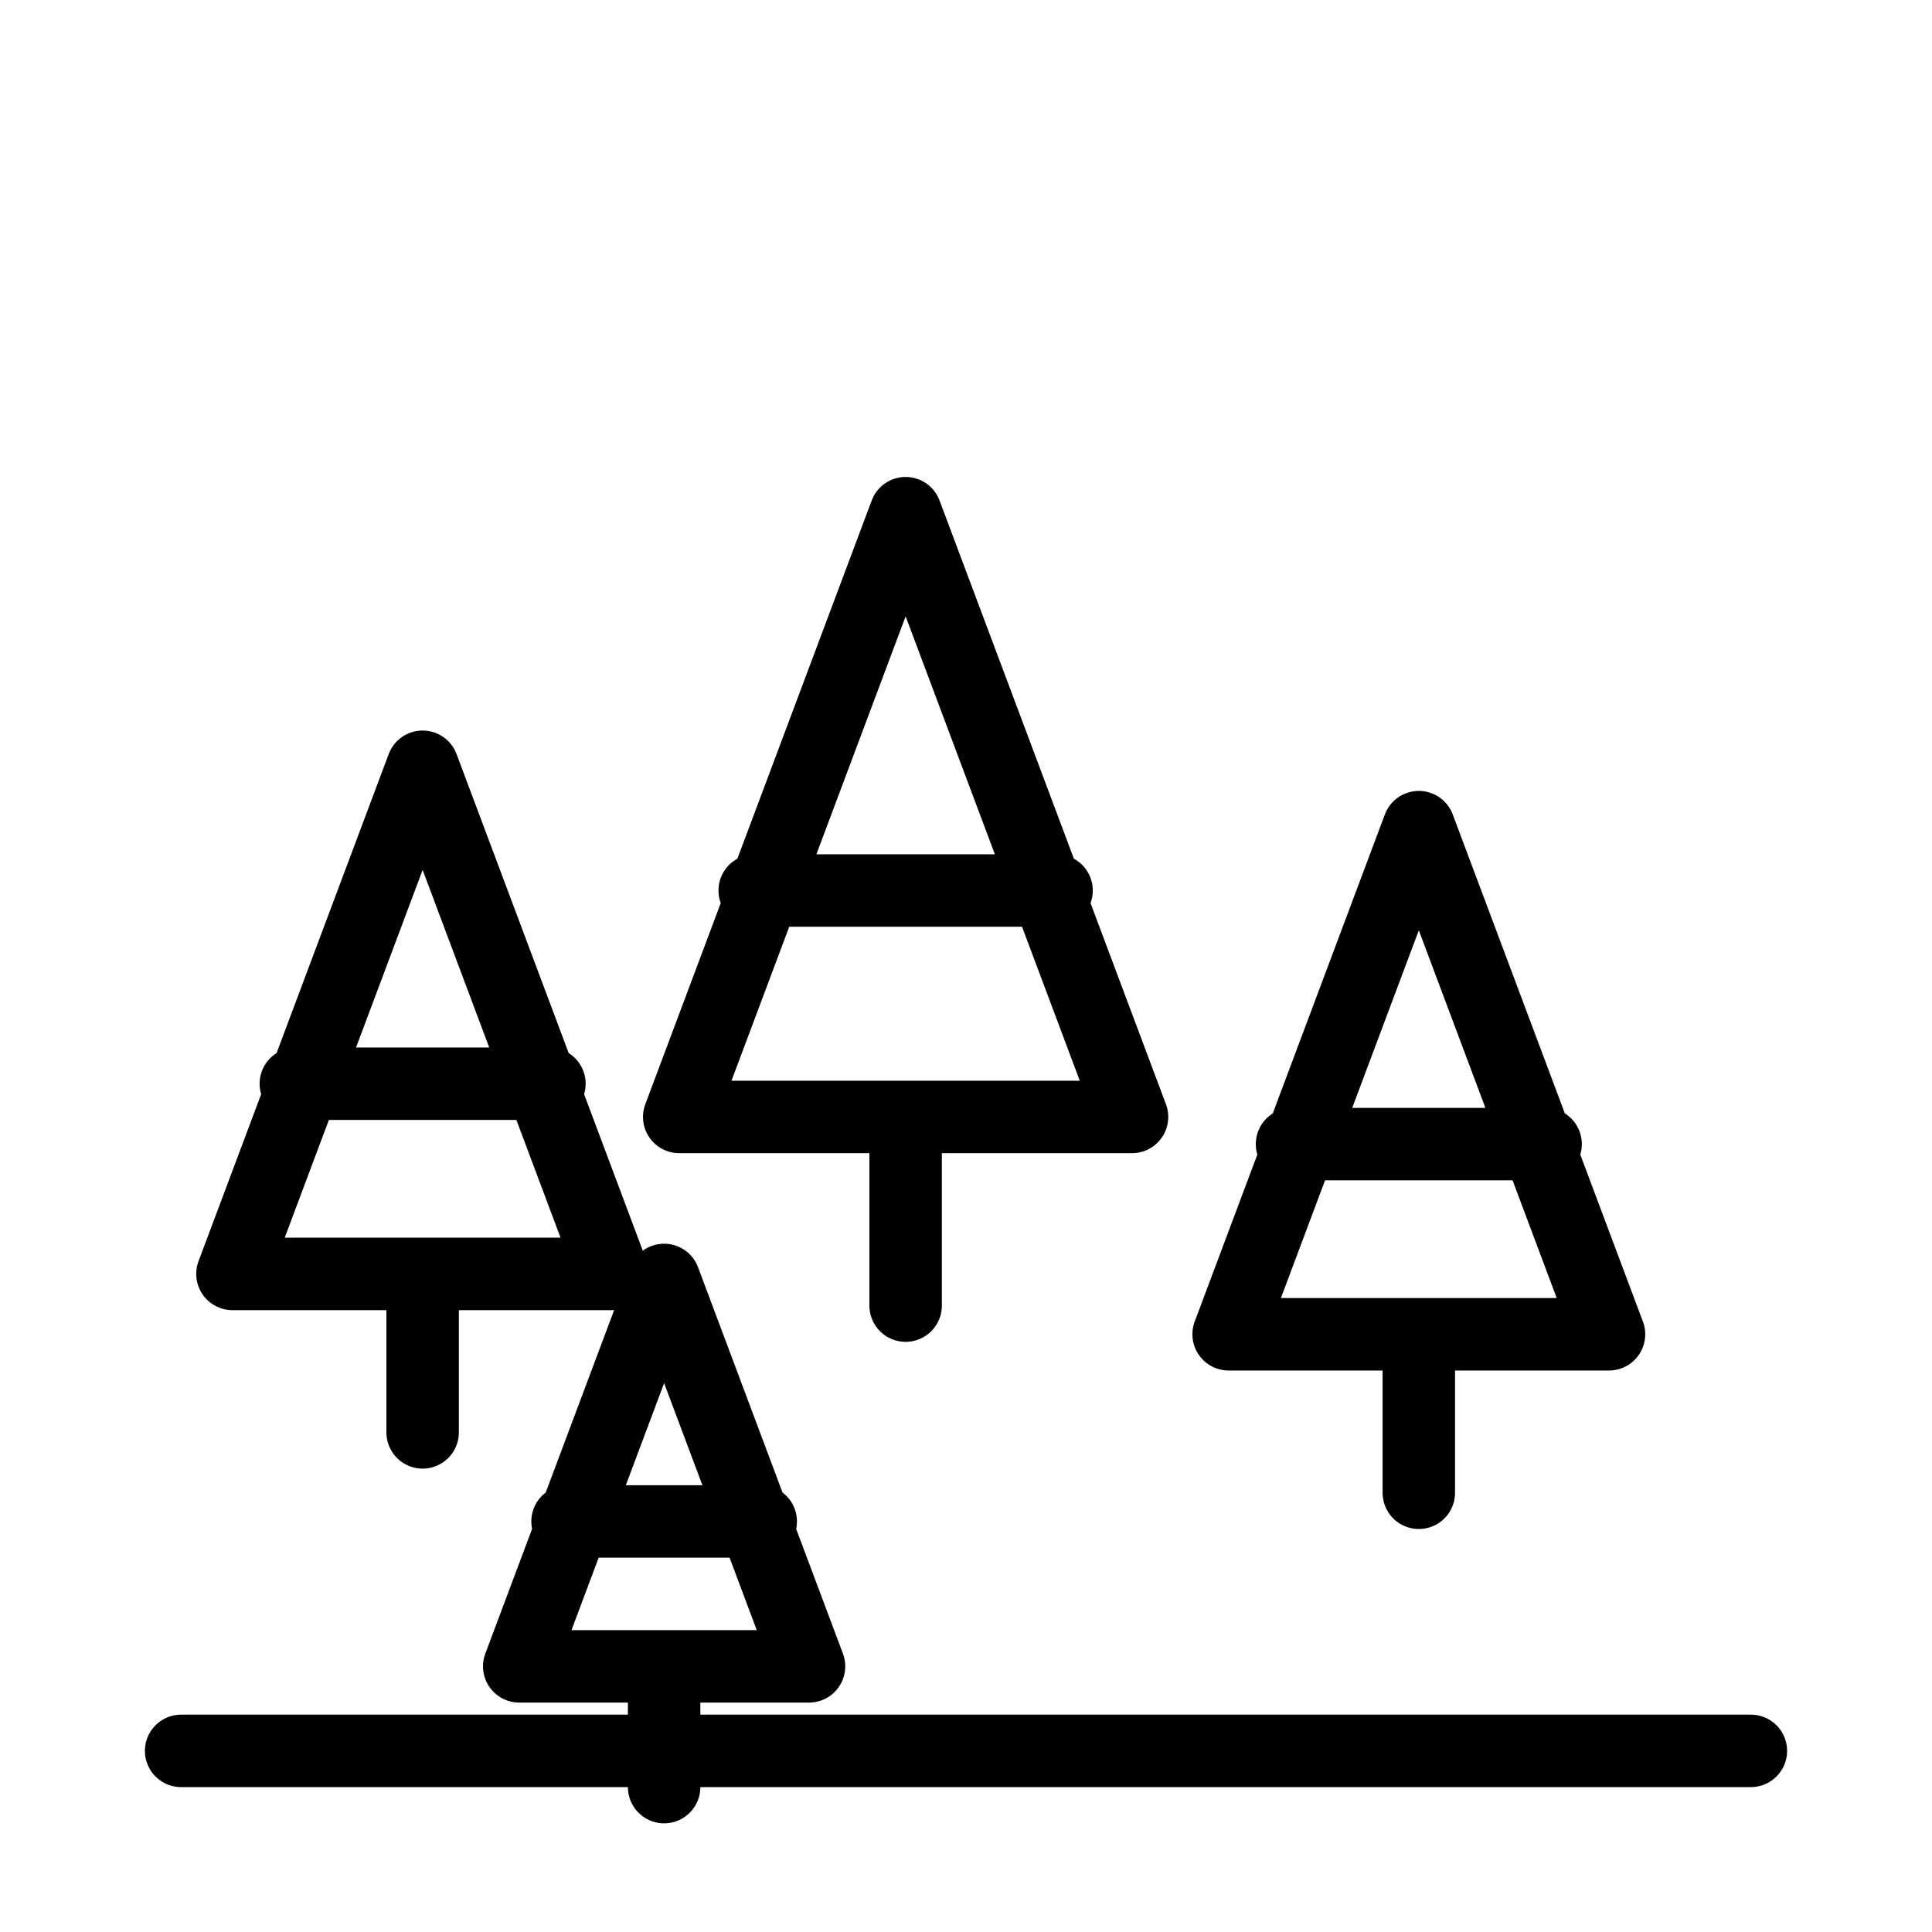
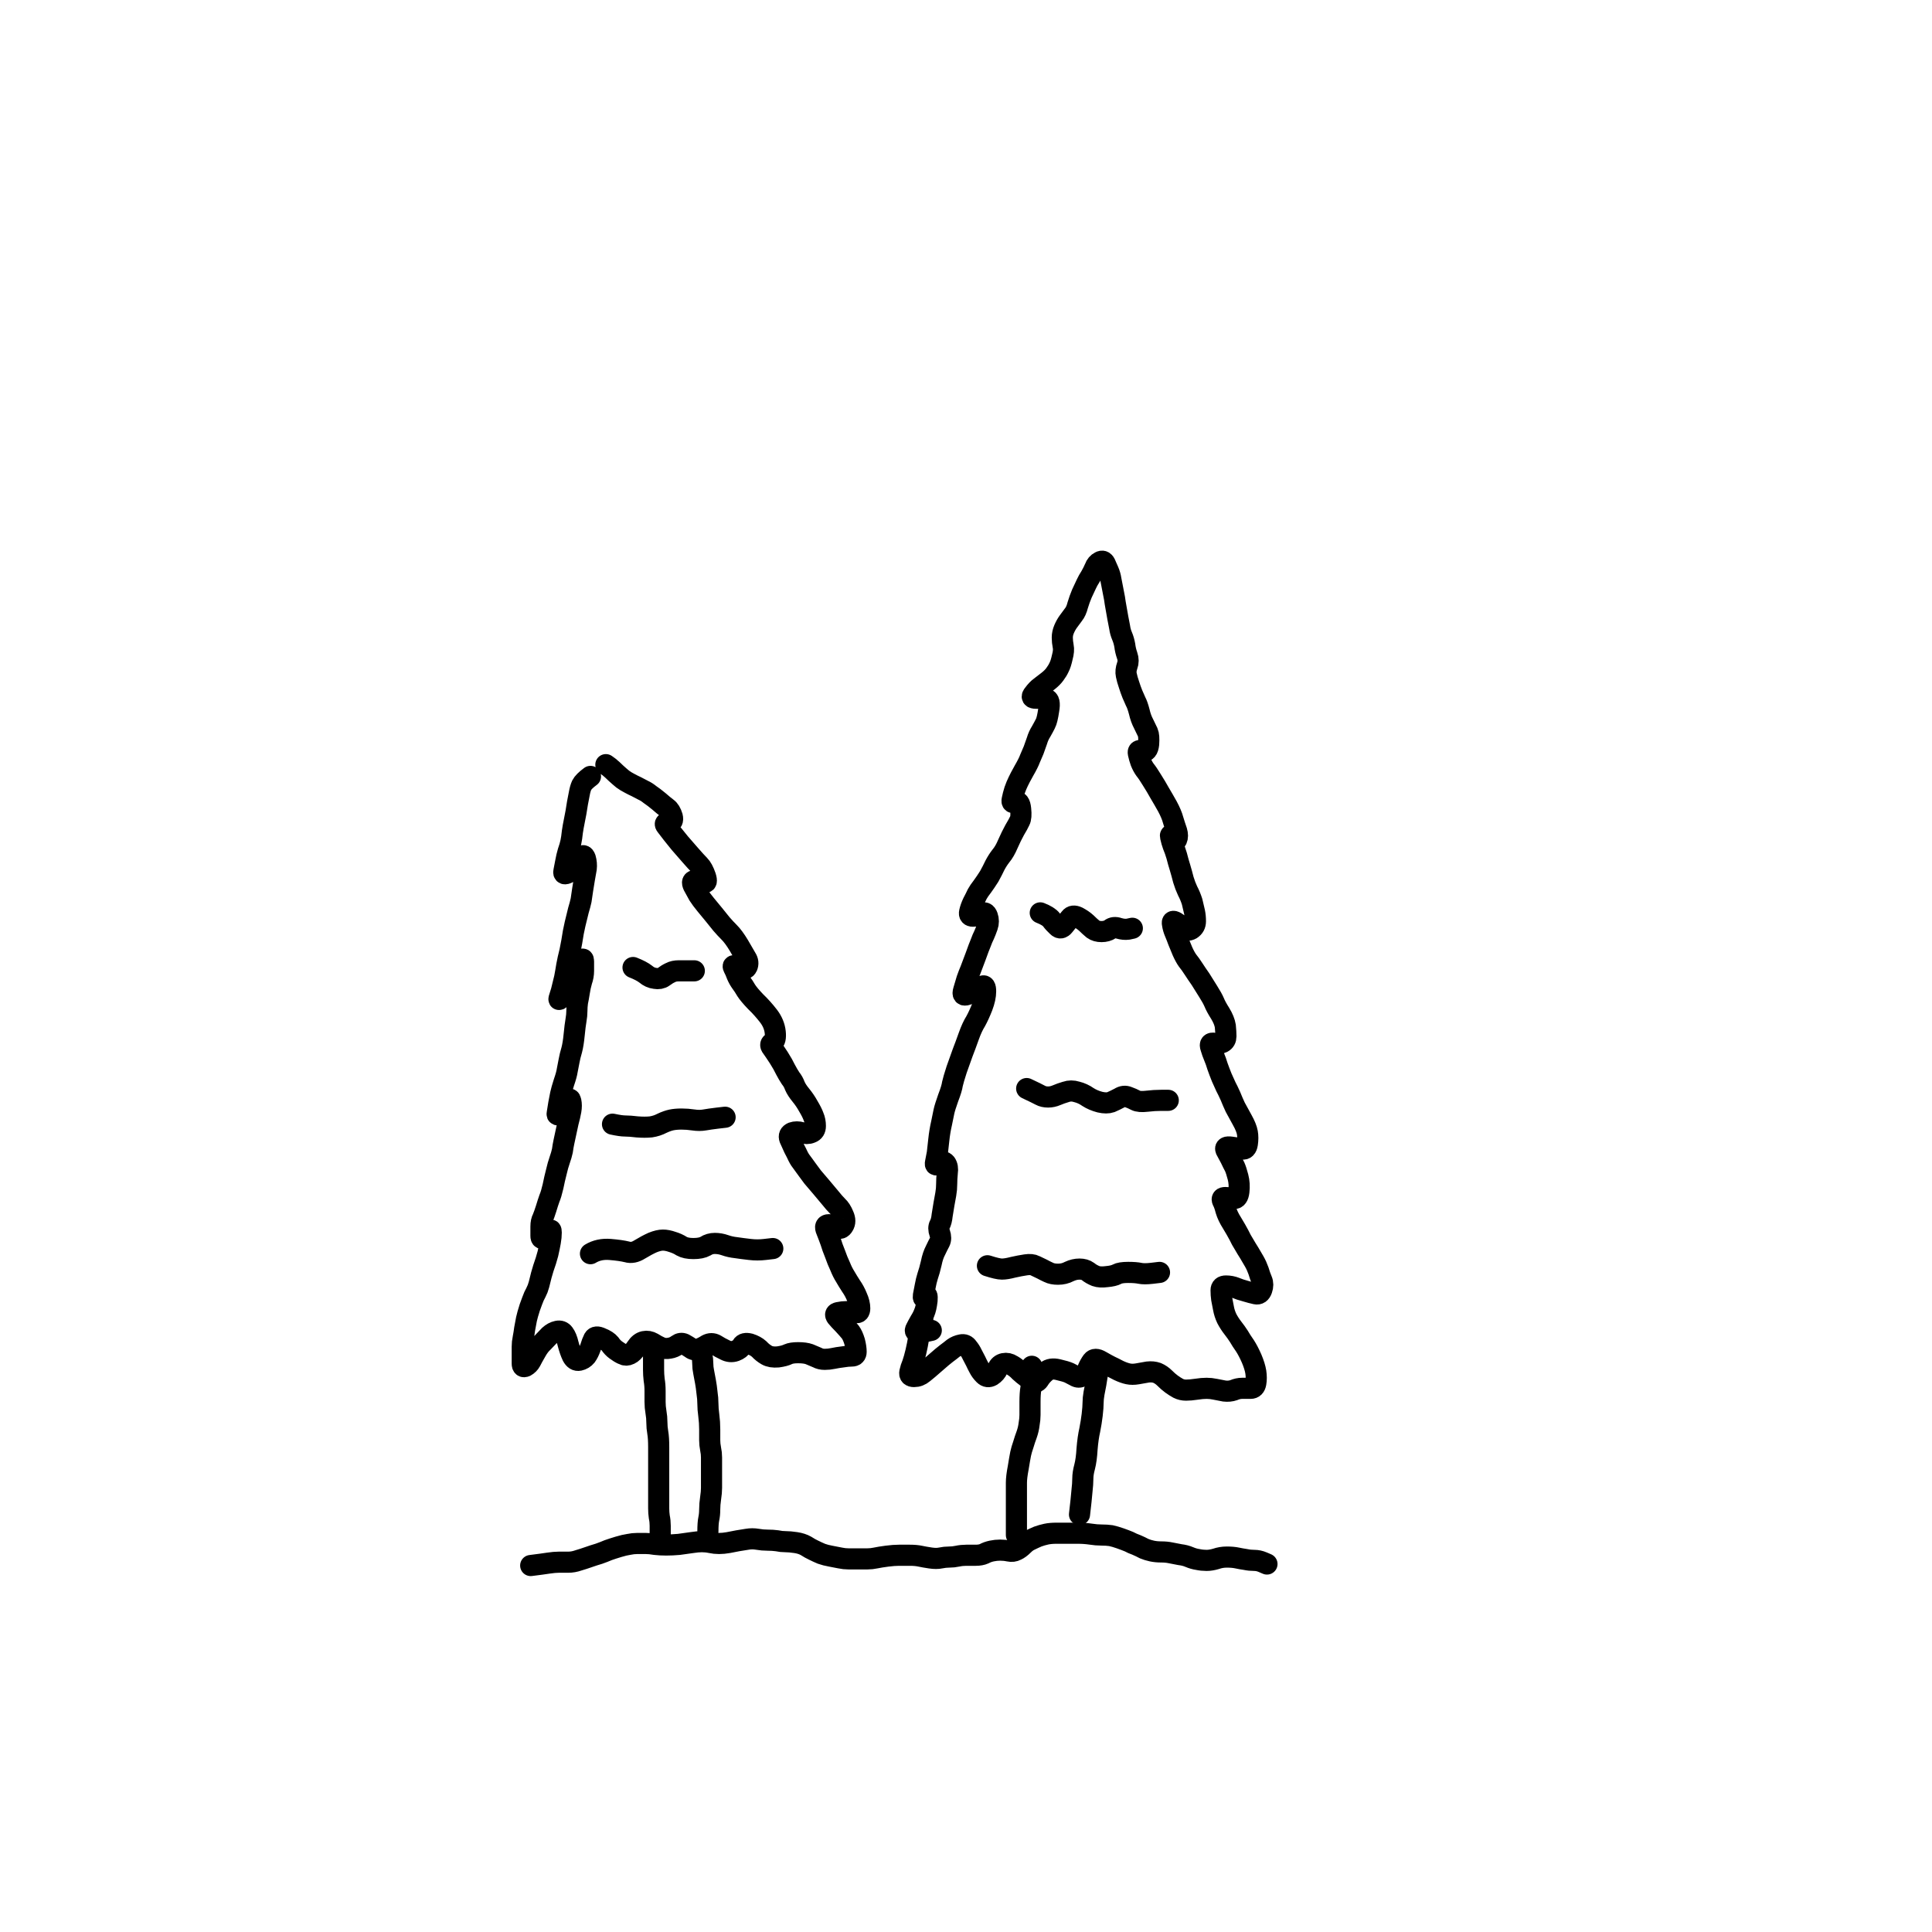
- <svg xmlns="http://www.w3.org/2000/svg" viewBox="0 0 64 64" width="64" height="64" fill="none" stroke="#000" stroke-width="2.4" stroke-linecap="round" stroke-linejoin="round">
-   <path d="M7.7 42.2 L14 25.4 L20.3 42.2 Z M9.8 35.9 h8.4 M14 42.2 v5.25" />
-   <path d="M22.5 37.0 L30 17.0 L37.5 37.0 Z M25.0 29.5 h10.0 M30 37.0 v6.25" />
-   <path d="M40.7 44.2 L47 27.4 L53.3 44.2 Z M42.8 37.9 h8.4 M47 44.2 v5.25" />
-   <path d="M17.2 55.2 L22 42.4 L26.8 55.2 Z M18.8 50.4 h6.4 M22 55.2 v4.0" />
-   <path d="M6 58 h52" />
+ <svg xmlns="http://www.w3.org/2000/svg" viewBox="0 0 64 64" width="64" height="64" fill="none" stroke="#000000" stroke-width="0.7" stroke-linecap="round" stroke-linejoin="round">
+   <path d="M19.56 25.72 Q19.33 25.89 19.27 26.01 Q19.22 26.12 19.19 26.29 Q19.16 26.46 19.13 26.6 Q19.11 26.74 19.08 26.91 Q19.05 27.08 19.02 27.22 Q18.99 27.36 18.96 27.56 Q18.94 27.76 18.91 27.9 Q18.88 28.04 18.82 28.21 Q18.77 28.38 18.74 28.55 Q18.71 28.72 18.68 28.86 Q18.65 29 18.82 28.91 Q18.99 28.83 19.05 28.72 Q19.11 28.6 19.22 28.43 Q19.33 28.26 19.39 28.43 Q19.44 28.6 19.42 28.77 Q19.39 28.94 19.36 29.11 Q19.33 29.28 19.3 29.48 Q19.27 29.68 19.25 29.82 Q19.22 29.96 19.16 30.16 Q19.11 30.35 19.05 30.61 Q18.99 30.86 18.94 31.2 Q18.88 31.54 18.82 31.76 Q18.77 31.99 18.74 32.19 Q18.71 32.39 18.65 32.61 Q18.6 32.84 18.54 33.01 Q18.48 33.18 18.57 33.06 Q18.65 32.95 18.74 32.78 Q18.82 32.61 18.88 32.47 Q18.94 32.33 19.05 32.13 Q19.16 31.93 19.25 31.82 Q19.33 31.71 19.33 31.85 Q19.33 31.99 19.33 32.16 Q19.33 32.33 19.27 32.5 Q19.22 32.67 19.19 32.87 Q19.16 33.06 19.13 33.2 Q19.11 33.35 19.11 33.49 Q19.11 33.63 19.08 33.8 Q19.05 33.97 19.02 34.28 Q18.99 34.59 18.94 34.78 Q18.88 34.98 18.85 35.15 Q18.82 35.32 18.79 35.46 Q18.77 35.6 18.68 35.86 Q18.6 36.11 18.57 36.25 Q18.54 36.39 18.51 36.56 Q18.48 36.73 18.46 36.87 Q18.43 37.01 18.6 36.82 Q18.77 36.62 18.82 36.48 Q18.88 36.34 18.91 36.48 Q18.94 36.62 18.91 36.79 Q18.88 36.96 18.82 37.18 Q18.77 37.41 18.74 37.55 Q18.71 37.69 18.68 37.83 Q18.65 37.97 18.63 38.12 Q18.6 38.26 18.54 38.43 Q18.48 38.6 18.43 38.82 Q18.37 39.05 18.32 39.3 Q18.26 39.56 18.2 39.7 Q18.15 39.84 18.09 40.04 Q18.03 40.23 17.98 40.35 Q17.92 40.46 17.92 40.63 Q17.92 40.8 17.92 40.94 Q17.92 41.08 18.03 40.99 Q18.15 40.91 18.2 40.8 Q18.26 40.68 18.26 40.83 Q18.26 40.97 18.23 41.14 Q18.2 41.31 18.15 41.53 Q18.09 41.76 18 42.01 Q17.92 42.27 17.89 42.41 Q17.86 42.55 17.81 42.69 Q17.75 42.83 17.69 42.94 Q17.64 43.06 17.55 43.31 Q17.47 43.56 17.44 43.7 Q17.41 43.85 17.38 44.02 Q17.36 44.18 17.33 44.33 Q17.3 44.47 17.3 44.61 Q17.3 44.75 17.3 44.89 Q17.3 45.03 17.3 45.17 Q17.3 45.31 17.41 45.26 Q17.52 45.2 17.58 45.09 Q17.64 44.97 17.75 44.78 Q17.86 44.58 17.98 44.47 Q18.09 44.35 18.2 44.24 Q18.32 44.13 18.46 44.1 Q18.6 44.07 18.68 44.18 Q18.77 44.3 18.82 44.52 Q18.88 44.75 18.96 44.92 Q19.05 45.09 19.19 45.06 Q19.33 45.03 19.42 44.92 Q19.5 44.81 19.56 44.64 Q19.61 44.47 19.67 44.35 Q19.73 44.24 19.92 44.33 Q20.12 44.41 20.21 44.52 Q20.29 44.64 20.4 44.72 Q20.52 44.81 20.63 44.86 Q20.74 44.92 20.86 44.86 Q20.97 44.81 21.08 44.64 Q21.19 44.47 21.34 44.44 Q21.48 44.41 21.62 44.49 Q21.76 44.58 21.9 44.64 Q22.04 44.69 22.18 44.66 Q22.32 44.64 22.44 44.55 Q22.55 44.47 22.66 44.52 Q22.77 44.58 22.89 44.66 Q23 44.75 23.14 44.69 Q23.28 44.64 23.42 44.55 Q23.57 44.47 23.71 44.55 Q23.85 44.64 24.02 44.72 Q24.19 44.81 24.36 44.75 Q24.52 44.69 24.58 44.58 Q24.64 44.47 24.84 44.52 Q25.03 44.58 25.15 44.69 Q25.26 44.81 25.4 44.89 Q25.54 44.97 25.77 44.95 Q25.99 44.92 26.11 44.86 Q26.22 44.81 26.44 44.81 Q26.67 44.81 26.81 44.86 Q26.95 44.92 27.07 44.97 Q27.18 45.03 27.32 45.03 Q27.46 45.03 27.6 45 Q27.74 44.97 27.91 44.95 Q28.08 44.92 28.22 44.92 Q28.36 44.92 28.36 44.78 Q28.36 44.64 28.31 44.44 Q28.25 44.24 28.17 44.13 Q28.08 44.02 27.94 43.87 Q27.8 43.73 27.71 43.62 Q27.63 43.51 27.77 43.48 Q27.91 43.45 28.05 43.45 Q28.19 43.45 28.34 43.48 Q28.48 43.51 28.48 43.34 Q28.48 43.17 28.39 42.97 Q28.31 42.77 28.19 42.6 Q28.08 42.43 28 42.29 Q27.91 42.15 27.83 41.95 Q27.74 41.76 27.66 41.53 Q27.57 41.31 27.52 41.14 Q27.46 40.97 27.38 40.77 Q27.29 40.57 27.46 40.57 Q27.63 40.57 27.74 40.66 Q27.86 40.74 27.94 40.6 Q28.03 40.46 27.94 40.26 Q27.86 40.06 27.74 39.95 Q27.63 39.84 27.52 39.7 Q27.4 39.56 27.21 39.33 Q27.01 39.1 26.92 38.99 Q26.84 38.88 26.75 38.76 Q26.67 38.65 26.59 38.54 Q26.5 38.43 26.44 38.31 Q26.39 38.2 26.3 38.03 Q26.22 37.86 26.16 37.72 Q26.11 37.58 26.25 37.52 Q26.39 37.47 26.56 37.52 Q26.73 37.58 26.87 37.52 Q27.01 37.47 27.01 37.3 Q27.01 37.13 26.95 36.99 Q26.9 36.85 26.78 36.65 Q26.67 36.45 26.53 36.28 Q26.39 36.11 26.33 35.97 Q26.28 35.83 26.19 35.72 Q26.11 35.6 26.02 35.43 Q25.94 35.26 25.8 35.04 Q25.65 34.81 25.57 34.7 Q25.48 34.59 25.6 34.53 Q25.71 34.47 25.68 34.19 Q25.65 33.91 25.46 33.66 Q25.26 33.4 25.03 33.18 Q24.81 32.95 24.72 32.81 Q24.64 32.67 24.55 32.55 Q24.47 32.44 24.41 32.3 Q24.36 32.16 24.3 32.05 Q24.24 31.93 24.47 32.05 Q24.69 32.16 24.75 32.02 Q24.81 31.88 24.72 31.74 Q24.64 31.6 24.47 31.31 Q24.3 31.03 24.16 30.89 Q24.02 30.75 23.9 30.61 Q23.79 30.47 23.65 30.3 Q23.51 30.13 23.37 29.96 Q23.23 29.79 23.14 29.65 Q23.06 29.51 22.97 29.34 Q22.89 29.17 23.03 29.17 Q23.17 29.17 23.31 29.22 Q23.45 29.28 23.37 29.03 Q23.28 28.77 23.17 28.66 Q23.06 28.55 22.86 28.32 Q22.66 28.09 22.52 27.93 Q22.38 27.76 22.27 27.62 Q22.15 27.47 22.07 27.36 Q21.98 27.25 22.15 27.25 Q22.32 27.25 22.27 27.05 Q22.21 26.85 22.1 26.77 Q21.98 26.68 21.82 26.54 Q21.65 26.4 21.53 26.32 Q21.42 26.23 21.31 26.18 Q21.19 26.12 21.08 26.06 Q20.97 26.01 20.86 25.95 Q20.74 25.89 20.63 25.81 Q20.52 25.72 20.4 25.61 Q20.29 25.5 20.18 25.41 L20.07 25.33" fill="none" stroke="#000000" stroke-width="0.7" />
+   <path d="M21.65 44.92 Q21.65 45.2 21.65 45.37 Q21.65 45.54 21.67 45.71 Q21.7 45.88 21.7 46.08 Q21.7 46.27 21.7 46.44 Q21.7 46.61 21.73 46.78 Q21.76 46.95 21.76 47.12 Q21.76 47.29 21.79 47.46 Q21.82 47.63 21.82 47.94 Q21.82 48.25 21.82 48.39 Q21.82 48.53 21.82 48.67 Q21.82 48.81 21.82 48.98 Q21.82 49.15 21.82 49.32 Q21.82 49.49 21.82 49.66 Q21.82 49.83 21.82 49.97 Q21.82 50.11 21.84 50.25 Q21.87 50.39 21.87 50.54 Q21.87 50.68 21.87 50.82 L21.87 50.96" fill="none" stroke="#000000" stroke-width="0.7" />
+   <path d="M23.45 50.73 Q23.45 50.45 23.48 50.31 Q23.51 50.17 23.51 50 Q23.51 49.83 23.54 49.63 Q23.57 49.43 23.57 49.29 Q23.57 49.15 23.57 48.93 Q23.57 48.7 23.57 48.56 Q23.57 48.42 23.57 48.28 Q23.57 48.14 23.54 48 Q23.51 47.85 23.51 47.71 Q23.51 47.57 23.51 47.35 Q23.51 47.12 23.48 46.89 Q23.45 46.67 23.45 46.5 Q23.45 46.33 23.42 46.13 Q23.4 45.93 23.37 45.77 Q23.34 45.6 23.31 45.45 Q23.28 45.31 23.28 45.17 Q23.28 45.03 23.25 44.89 L23.23 44.75" fill="none" stroke="#000000" stroke-width="0.7" />
+   <path d="M33.67 50.85 Q33.67 50.56 33.67 50.34 Q33.67 50.11 33.67 49.86 Q33.67 49.6 33.67 49.46 Q33.67 49.32 33.67 49.12 Q33.67 48.93 33.73 48.62 Q33.78 48.31 33.81 48.16 Q33.84 48.02 33.9 47.85 Q33.95 47.68 34.01 47.52 Q34.07 47.35 34.09 47.18 Q34.12 47.01 34.12 46.87 Q34.12 46.72 34.12 46.44 Q34.12 46.16 34.15 45.99 Q34.18 45.82 34.18 45.68 Q34.18 45.54 34.18 45.4 L34.18 45.26" fill="none" stroke="#000000" stroke-width="0.7" />
+   <path d="M35.76 50.17 Q35.82 49.66 35.84 49.41 Q35.87 49.15 35.87 48.98 Q35.87 48.81 35.93 48.59 Q35.99 48.36 36.01 48 Q36.04 47.63 36.1 47.37 Q36.15 47.12 36.18 46.87 Q36.21 46.61 36.21 46.47 Q36.21 46.33 36.24 46.16 Q36.27 45.99 36.3 45.85 Q36.32 45.71 36.35 45.54 L36.38 45.37" fill="none" stroke="#000000" stroke-width="0.7" />
+   <path d="M30.57 43.68 Q30.51 43.96 30.48 44.1 Q30.45 44.24 30.42 44.38 Q30.4 44.52 30.34 44.78 Q30.28 45.03 30.23 45.17 Q30.17 45.31 30.14 45.45 Q30.11 45.6 30.28 45.6 Q30.45 45.6 30.59 45.48 Q30.73 45.37 30.99 45.14 Q31.24 44.92 31.36 44.83 Q31.47 44.75 31.58 44.66 Q31.69 44.58 31.84 44.55 Q31.98 44.52 32.06 44.64 Q32.15 44.75 32.2 44.86 Q32.26 44.97 32.32 45.09 Q32.37 45.2 32.43 45.31 Q32.49 45.43 32.6 45.54 Q32.71 45.65 32.85 45.57 Q32.99 45.48 33.05 45.34 Q33.11 45.2 33.25 45.17 Q33.39 45.14 33.53 45.23 Q33.67 45.31 33.78 45.43 Q33.9 45.54 34.01 45.62 Q34.12 45.71 34.24 45.77 Q34.35 45.82 34.43 45.68 Q34.52 45.54 34.66 45.43 Q34.8 45.31 35.05 45.37 Q35.31 45.43 35.42 45.48 Q35.53 45.54 35.65 45.6 Q35.76 45.65 35.87 45.57 Q35.99 45.48 36.04 45.34 Q36.1 45.2 36.18 45.09 Q36.27 44.97 36.47 45.09 Q36.66 45.2 36.78 45.26 Q36.89 45.31 37.06 45.4 Q37.23 45.48 37.37 45.51 Q37.51 45.54 37.68 45.51 Q37.85 45.48 38.02 45.45 Q38.19 45.43 38.33 45.48 Q38.47 45.54 38.58 45.65 Q38.7 45.77 38.81 45.85 Q38.92 45.93 39.03 45.99 Q39.15 46.05 39.29 46.05 Q39.43 46.05 39.63 46.02 Q39.82 45.99 39.97 45.99 Q40.11 45.99 40.25 46.02 Q40.39 46.05 40.56 46.08 Q40.73 46.1 40.87 46.05 Q41.01 45.99 41.15 45.99 Q41.29 45.99 41.43 45.99 Q41.57 45.99 41.6 45.82 Q41.63 45.65 41.6 45.45 Q41.57 45.26 41.46 45 Q41.35 44.75 41.24 44.58 Q41.12 44.41 41.04 44.27 Q40.95 44.13 40.84 43.99 Q40.73 43.85 40.64 43.68 Q40.56 43.51 40.53 43.34 Q40.5 43.17 40.47 43.03 Q40.45 42.89 40.45 42.74 Q40.45 42.6 40.61 42.6 Q40.78 42.6 40.93 42.66 Q41.07 42.72 41.26 42.77 Q41.46 42.83 41.6 42.86 Q41.74 42.89 41.8 42.72 Q41.86 42.55 41.8 42.41 Q41.74 42.27 41.69 42.1 Q41.63 41.93 41.55 41.79 Q41.46 41.64 41.38 41.5 Q41.29 41.36 41.21 41.22 Q41.12 41.08 41.04 40.91 Q40.95 40.74 40.81 40.51 Q40.67 40.29 40.61 40.09 Q40.56 39.89 40.5 39.78 Q40.45 39.67 40.59 39.67 Q40.73 39.67 40.87 39.7 Q41.01 39.72 41.04 39.47 Q41.07 39.22 41.01 38.99 Q40.95 38.76 40.9 38.65 Q40.84 38.54 40.76 38.37 Q40.67 38.2 40.61 38.09 Q40.56 37.97 40.78 38 Q41.01 38.03 41.15 38.06 Q41.29 38.09 41.32 37.89 Q41.35 37.69 41.32 37.52 Q41.29 37.35 41.15 37.1 Q41.01 36.85 40.92 36.68 Q40.84 36.51 40.76 36.31 Q40.67 36.11 40.61 36 Q40.56 35.89 40.47 35.69 Q40.39 35.49 40.33 35.32 Q40.28 35.15 40.22 35.01 Q40.16 34.87 40.11 34.7 Q40.05 34.53 40.22 34.56 Q40.39 34.59 40.5 34.53 Q40.61 34.47 40.61 34.33 Q40.61 34.19 40.59 33.99 Q40.56 33.8 40.42 33.57 Q40.28 33.35 40.22 33.2 Q40.16 33.06 40.02 32.84 Q39.88 32.61 39.77 32.44 Q39.65 32.27 39.54 32.1 Q39.43 31.93 39.34 31.82 Q39.26 31.71 39.17 31.51 Q39.09 31.31 39.03 31.17 Q38.98 31.03 38.92 30.89 Q38.86 30.75 38.84 30.61 Q38.81 30.47 38.95 30.55 Q39.09 30.64 39.2 30.75 Q39.32 30.86 39.46 30.78 Q39.6 30.69 39.6 30.52 Q39.6 30.35 39.57 30.21 Q39.54 30.07 39.49 29.87 Q39.43 29.68 39.34 29.51 Q39.26 29.34 39.2 29.14 Q39.15 28.94 39.09 28.74 Q39.03 28.55 38.98 28.35 Q38.92 28.15 38.86 28.01 Q38.81 27.87 38.78 27.73 Q38.75 27.59 38.84 27.76 Q38.92 27.93 38.98 27.81 Q39.03 27.7 38.98 27.53 Q38.92 27.36 38.86 27.16 Q38.81 26.97 38.67 26.71 Q38.53 26.46 38.41 26.26 Q38.3 26.06 38.16 25.84 Q38.02 25.61 37.93 25.5 Q37.85 25.39 37.79 25.24 Q37.74 25.1 37.71 24.96 Q37.68 24.82 37.85 24.88 Q38.02 24.93 38.05 24.65 Q38.07 24.37 38.02 24.26 Q37.96 24.14 37.88 23.97 Q37.79 23.8 37.74 23.58 Q37.68 23.35 37.62 23.24 Q37.57 23.13 37.51 22.99 Q37.45 22.84 37.4 22.68 Q37.34 22.51 37.31 22.36 Q37.28 22.22 37.34 22.05 Q37.4 21.89 37.34 21.72 Q37.28 21.55 37.26 21.38 Q37.23 21.21 37.17 21.07 Q37.11 20.93 37.09 20.78 Q37.06 20.64 37.03 20.47 Q37 20.3 36.97 20.13 Q36.94 19.97 36.92 19.82 Q36.89 19.68 36.86 19.51 Q36.83 19.34 36.8 19.2 Q36.78 19.06 36.72 18.92 Q36.66 18.78 36.61 18.67 Q36.55 18.55 36.44 18.61 Q36.32 18.67 36.27 18.81 Q36.21 18.95 36.13 19.09 Q36.04 19.23 35.99 19.34 Q35.93 19.46 35.84 19.66 Q35.76 19.85 35.7 20.05 Q35.65 20.25 35.56 20.36 Q35.48 20.47 35.39 20.59 Q35.31 20.7 35.25 20.84 Q35.19 20.98 35.19 21.12 Q35.19 21.26 35.22 21.41 Q35.25 21.55 35.19 21.77 Q35.14 22 35.08 22.11 Q35.03 22.22 34.94 22.34 Q34.86 22.45 34.72 22.56 Q34.57 22.68 34.46 22.76 Q34.35 22.84 34.24 22.99 Q34.12 23.13 34.32 23.13 Q34.52 23.13 34.66 23.16 Q34.8 23.18 34.74 23.52 Q34.69 23.86 34.63 23.97 Q34.57 24.09 34.49 24.23 Q34.4 24.37 34.35 24.54 Q34.29 24.71 34.24 24.85 Q34.18 24.99 34.12 25.13 Q34.07 25.27 33.92 25.53 Q33.78 25.78 33.73 25.89 Q33.67 26.01 33.61 26.18 Q33.56 26.34 33.53 26.49 Q33.5 26.63 33.64 26.57 Q33.78 26.51 33.81 26.8 Q33.84 27.08 33.78 27.19 Q33.73 27.3 33.61 27.5 Q33.5 27.7 33.39 27.95 Q33.28 28.21 33.16 28.35 Q33.05 28.49 32.96 28.66 Q32.88 28.83 32.77 29.03 Q32.65 29.22 32.54 29.37 Q32.43 29.51 32.37 29.62 Q32.32 29.73 32.23 29.9 Q32.15 30.07 32.12 30.21 Q32.09 30.35 32.23 30.35 Q32.37 30.35 32.51 30.27 Q32.65 30.18 32.71 30.35 Q32.77 30.52 32.71 30.69 Q32.65 30.86 32.6 30.97 Q32.54 31.09 32.49 31.23 Q32.43 31.37 32.32 31.68 Q32.2 31.99 32.15 32.13 Q32.09 32.27 32.03 32.44 Q31.98 32.61 31.92 32.81 Q31.86 33.01 32.03 32.95 Q32.2 32.89 32.32 32.81 Q32.43 32.72 32.54 32.67 Q32.65 32.61 32.65 32.84 Q32.65 33.06 32.54 33.35 Q32.43 33.63 32.32 33.83 Q32.2 34.02 32.09 34.33 Q31.98 34.64 31.89 34.87 Q31.81 35.1 31.69 35.43 Q31.58 35.77 31.55 35.91 Q31.53 36.06 31.41 36.37 Q31.3 36.68 31.27 36.82 Q31.24 36.96 31.19 37.21 Q31.13 37.47 31.1 37.75 Q31.07 38.03 31.05 38.2 Q31.02 38.37 30.99 38.51 Q30.96 38.65 31.1 38.54 Q31.24 38.43 31.33 38.54 Q31.41 38.65 31.38 38.85 Q31.36 39.05 31.36 39.22 Q31.36 39.39 31.33 39.56 Q31.3 39.72 31.27 39.89 Q31.24 40.06 31.21 40.26 Q31.19 40.46 31.13 40.57 Q31.07 40.68 31.13 40.85 Q31.19 41.02 31.13 41.14 Q31.07 41.25 30.99 41.42 Q30.9 41.59 30.85 41.84 Q30.79 42.1 30.73 42.27 Q30.68 42.43 30.65 42.6 Q30.62 42.77 30.59 42.91 Q30.57 43.06 30.65 42.94 Q30.73 42.83 30.71 43.08 Q30.68 43.34 30.62 43.48 Q30.57 43.62 30.48 43.76 Q30.4 43.9 30.34 44.02 Q30.28 44.13 30.42 44.13 Q30.57 44.13 30.71 44.1 L30.85 44.07" fill="none" stroke="#000000" stroke-width="0.7" />
+   <path d="M17.58 51.86 Q17.98 51.81 18.17 51.78 Q18.37 51.75 18.51 51.75 Q18.65 51.75 18.82 51.75 Q18.99 51.75 19.16 51.69 Q19.33 51.64 19.5 51.58 Q19.67 51.52 19.84 51.47 Q20.01 51.41 20.15 51.35 Q20.29 51.3 20.49 51.24 Q20.69 51.18 20.83 51.16 Q20.97 51.13 21.11 51.13 Q21.25 51.13 21.39 51.13 Q21.53 51.13 21.7 51.16 Q21.87 51.18 22.07 51.18 Q22.27 51.18 22.49 51.16 Q22.72 51.13 22.92 51.1 Q23.11 51.07 23.25 51.07 Q23.4 51.07 23.54 51.1 Q23.68 51.13 23.82 51.13 Q23.96 51.13 24.13 51.1 Q24.3 51.07 24.44 51.04 Q24.58 51.02 24.75 50.99 Q24.92 50.96 25.09 50.99 Q25.26 51.02 25.43 51.02 Q25.6 51.02 25.74 51.04 Q25.88 51.07 26.02 51.07 Q26.16 51.07 26.36 51.1 Q26.56 51.13 26.7 51.21 Q26.84 51.3 26.95 51.35 Q27.07 51.41 27.21 51.47 Q27.35 51.52 27.52 51.55 Q27.69 51.58 27.83 51.61 Q27.97 51.64 28.11 51.64 Q28.25 51.64 28.42 51.64 Q28.59 51.64 28.73 51.64 Q28.87 51.64 29.01 51.61 Q29.15 51.58 29.38 51.55 Q29.61 51.52 29.78 51.52 Q29.94 51.52 30.14 51.52 Q30.34 51.52 30.48 51.55 Q30.62 51.58 30.82 51.61 Q31.02 51.64 31.16 51.61 Q31.3 51.58 31.44 51.58 Q31.58 51.58 31.72 51.55 Q31.86 51.52 32.01 51.52 Q32.15 51.52 32.32 51.52 Q32.49 51.52 32.6 51.47 Q32.71 51.41 32.85 51.38 Q32.99 51.35 33.13 51.35 Q33.28 51.35 33.42 51.38 Q33.56 51.41 33.67 51.35 Q33.78 51.3 33.9 51.18 Q34.01 51.07 34.12 51.02 Q34.24 50.96 34.38 50.9 Q34.52 50.85 34.66 50.82 Q34.8 50.79 35 50.79 Q35.19 50.79 35.34 50.79 Q35.48 50.79 35.7 50.79 Q35.93 50.79 36.13 50.82 Q36.32 50.85 36.49 50.85 Q36.66 50.85 36.8 50.87 Q36.94 50.9 37.11 50.96 Q37.28 51.02 37.4 51.07 Q37.51 51.13 37.65 51.18 Q37.79 51.24 37.9 51.3 Q38.02 51.35 38.16 51.38 Q38.3 51.41 38.47 51.41 Q38.64 51.41 38.78 51.44 Q38.92 51.47 39.09 51.5 Q39.26 51.52 39.4 51.58 Q39.54 51.64 39.68 51.66 Q39.82 51.69 39.97 51.69 Q40.11 51.69 40.28 51.64 Q40.45 51.58 40.64 51.58 Q40.84 51.58 40.98 51.61 Q41.12 51.64 41.26 51.66 Q41.4 51.69 41.55 51.69 Q41.69 51.69 41.83 51.75 L41.97 51.81" fill="none" stroke="#000000" stroke-width="0.7" />
+   <path d="M34.46 30.24 Q34.74 30.35 34.83 30.47 Q34.91 30.58 35.03 30.69 Q35.14 30.8 35.25 30.66 Q35.36 30.52 35.45 30.41 Q35.53 30.3 35.7 30.38 Q35.87 30.47 35.99 30.58 Q36.1 30.69 36.21 30.78 Q36.32 30.86 36.49 30.86 Q36.66 30.86 36.78 30.78 Q36.89 30.69 37.06 30.75 Q37.23 30.8 37.37 30.78 L37.51 30.75" fill="none" stroke="#000000" stroke-width="0.7" />
+   <path d="M34.01 36.06 Q34.35 36.22 34.46 36.28 Q34.57 36.34 34.72 36.34 Q34.86 36.34 35 36.28 Q35.14 36.22 35.31 36.17 Q35.48 36.11 35.67 36.17 Q35.87 36.22 36.04 36.34 Q36.21 36.45 36.44 36.51 Q36.66 36.56 36.8 36.51 Q36.94 36.45 37.09 36.37 Q37.23 36.28 37.37 36.34 Q37.51 36.39 37.62 36.45 Q37.74 36.51 37.99 36.48 Q38.24 36.45 38.47 36.45 L38.7 36.45" fill="none" stroke="#000000" stroke-width="0.7" />
+   <path d="M32.71 41.93 Q33.05 42.04 33.19 42.04 Q33.33 42.04 33.56 41.98 Q33.78 41.93 33.98 41.9 Q34.18 41.87 34.29 41.93 Q34.4 41.98 34.52 42.04 Q34.63 42.1 34.74 42.15 Q34.86 42.21 35.05 42.21 Q35.25 42.21 35.42 42.12 Q35.59 42.04 35.76 42.04 Q35.93 42.04 36.04 42.12 Q36.15 42.21 36.3 42.27 Q36.44 42.32 36.66 42.29 Q36.89 42.27 37 42.21 Q37.11 42.15 37.37 42.15 Q37.62 42.15 37.76 42.18 Q37.9 42.21 38.16 42.18 L38.41 42.15" fill="none" stroke="#000000" stroke-width="0.7" />
+   <path d="M20.97 32.05 Q21.25 32.16 21.39 32.27 Q21.53 32.39 21.7 32.41 Q21.87 32.44 21.98 32.36 Q22.1 32.27 22.21 32.22 Q22.32 32.16 22.49 32.16 Q22.66 32.16 22.83 32.16 L23 32.16" fill="none" stroke="#000000" stroke-width="0.7" />
+   <path d="M20.29 37.24 Q20.57 37.3 20.71 37.3 Q20.86 37.3 21.11 37.33 Q21.36 37.35 21.56 37.33 Q21.76 37.3 21.93 37.21 Q22.1 37.13 22.24 37.1 Q22.38 37.07 22.58 37.07 Q22.77 37.07 22.97 37.1 Q23.17 37.13 23.34 37.1 Q23.51 37.07 23.76 37.04 L24.02 37.01" fill="none" stroke="#000000" stroke-width="0.7" />
+   <path d="M19.56 41.53 Q19.84 41.36 20.21 41.39 Q20.57 41.42 20.77 41.47 Q20.97 41.53 21.19 41.39 Q21.42 41.25 21.62 41.16 Q21.82 41.08 21.96 41.08 Q22.1 41.08 22.27 41.14 Q22.44 41.19 22.58 41.28 Q22.72 41.36 22.97 41.36 Q23.23 41.36 23.37 41.28 Q23.51 41.19 23.68 41.19 Q23.85 41.19 24.02 41.25 Q24.19 41.31 24.38 41.33 Q24.58 41.36 24.84 41.39 Q25.09 41.42 25.34 41.39 L25.6 41.36" fill="none" stroke="#000000" stroke-width="0.7" />
</svg>
